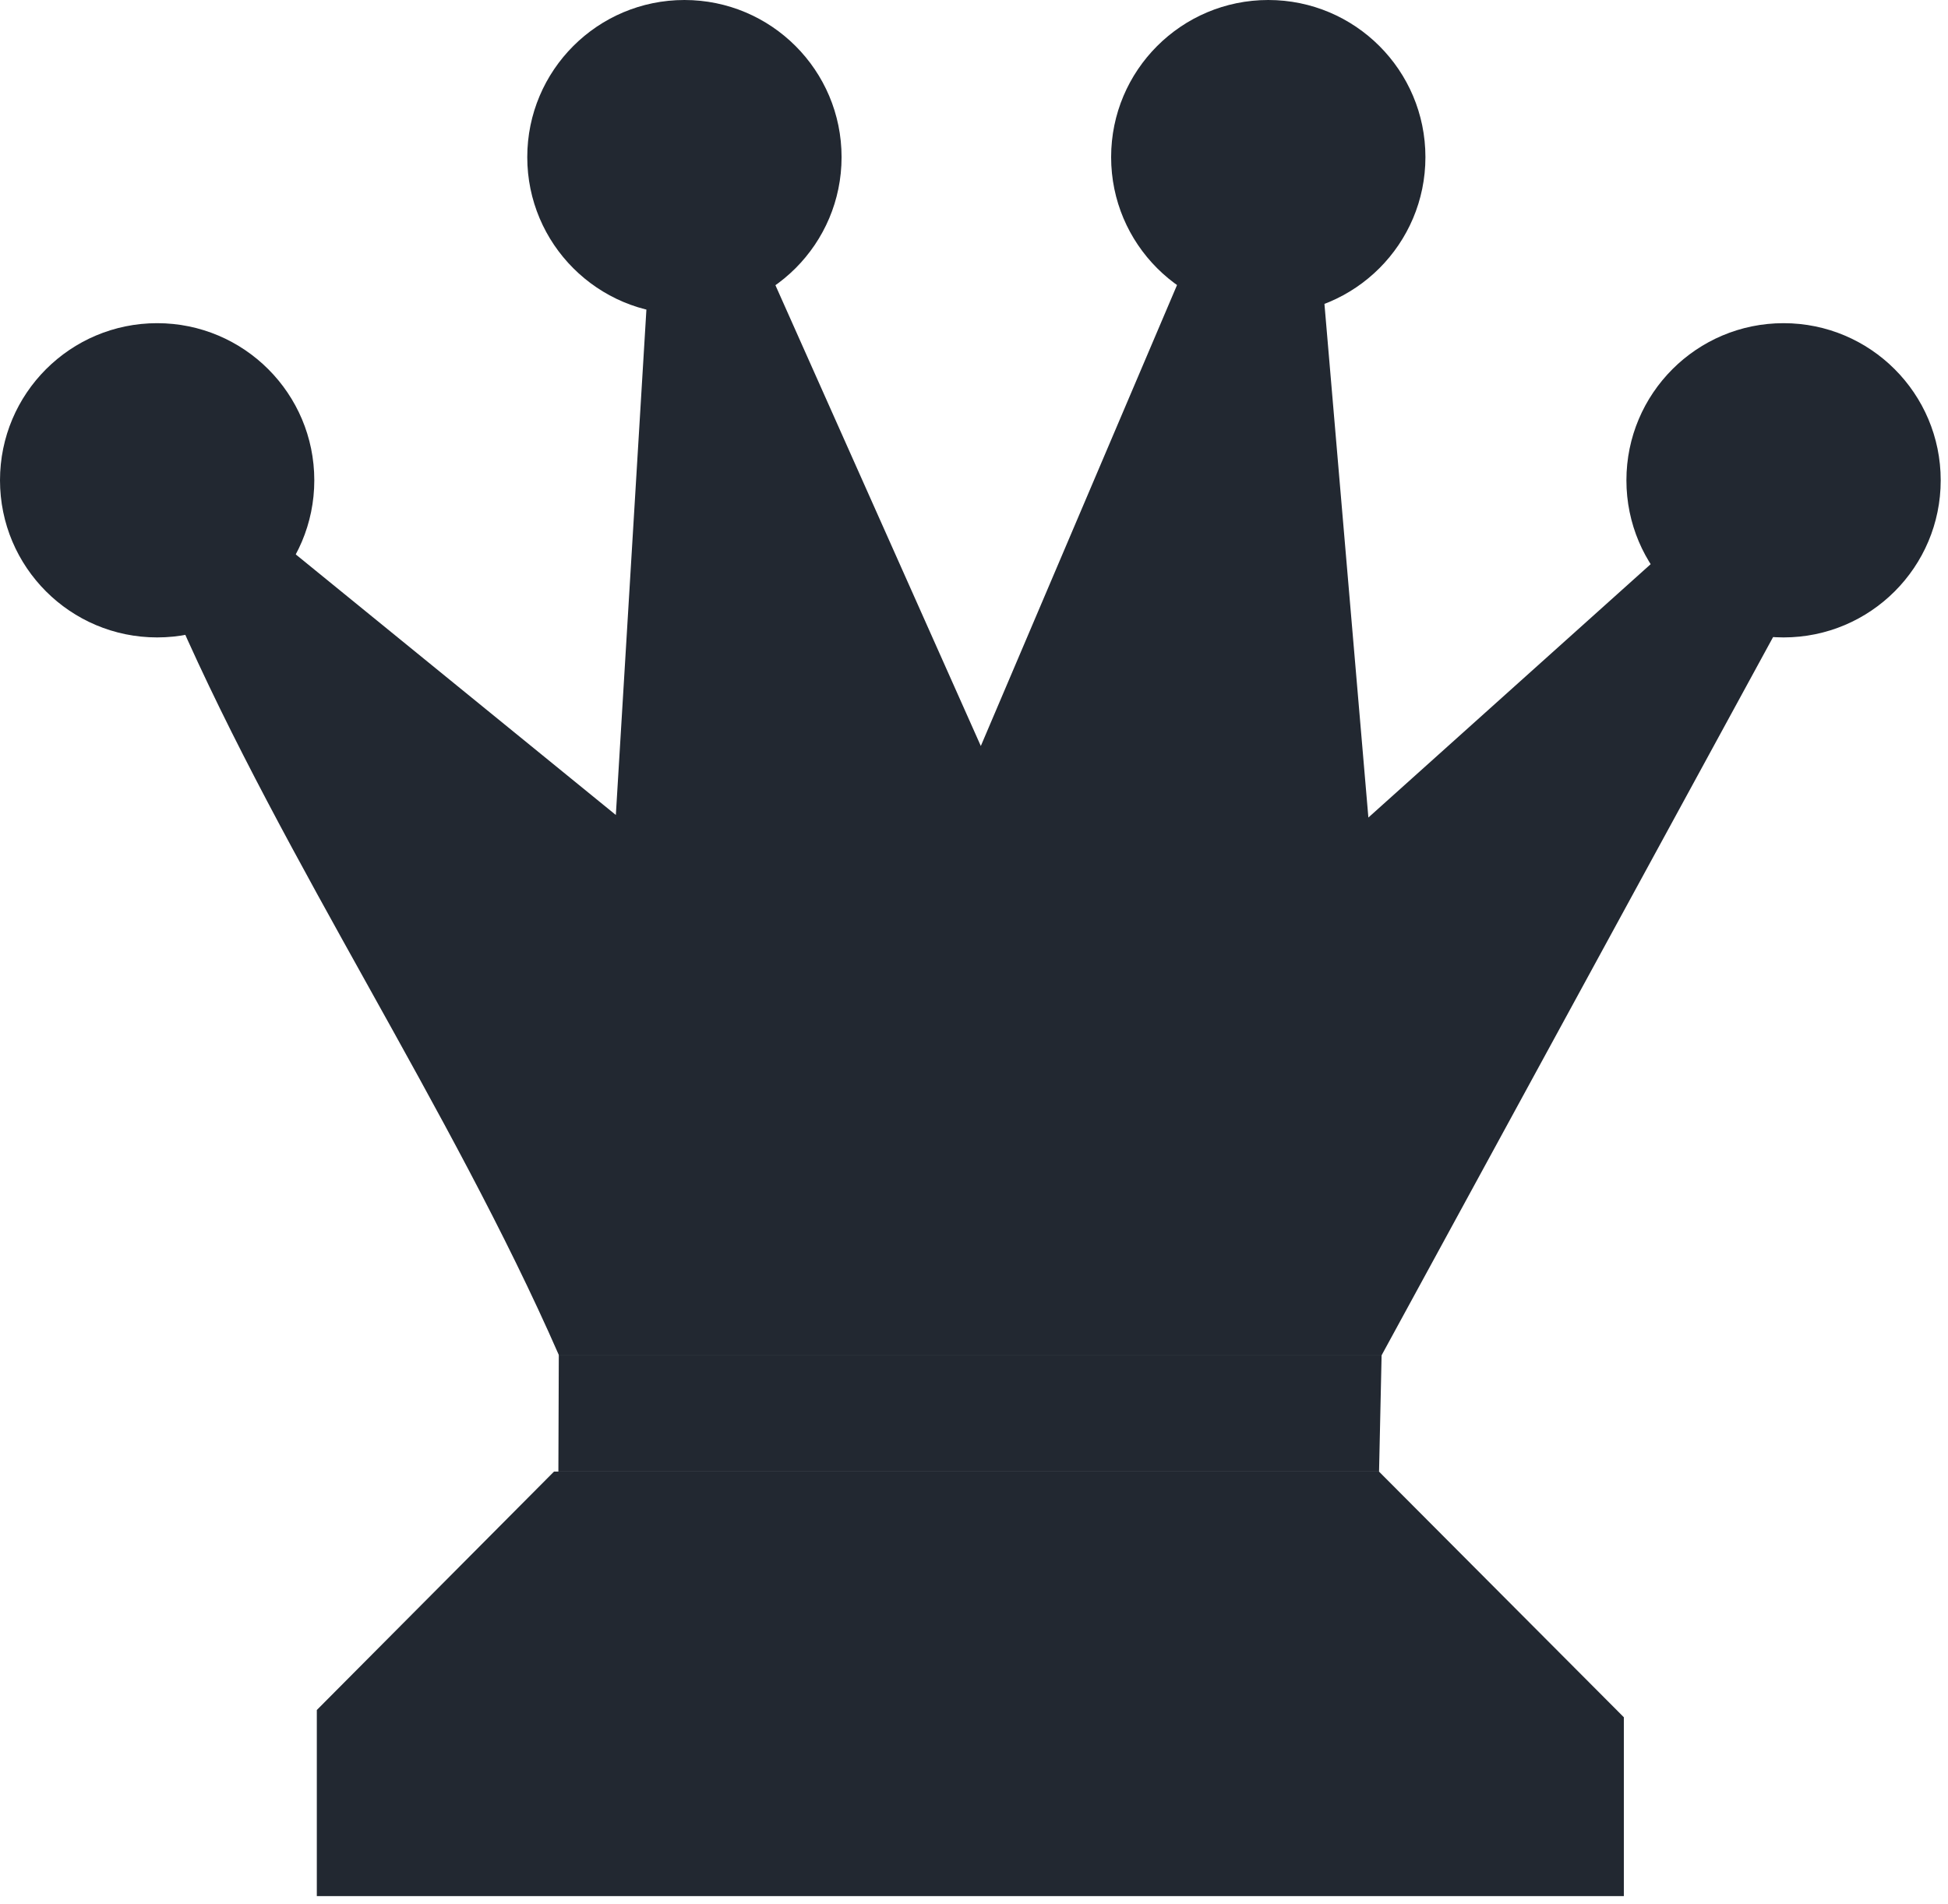
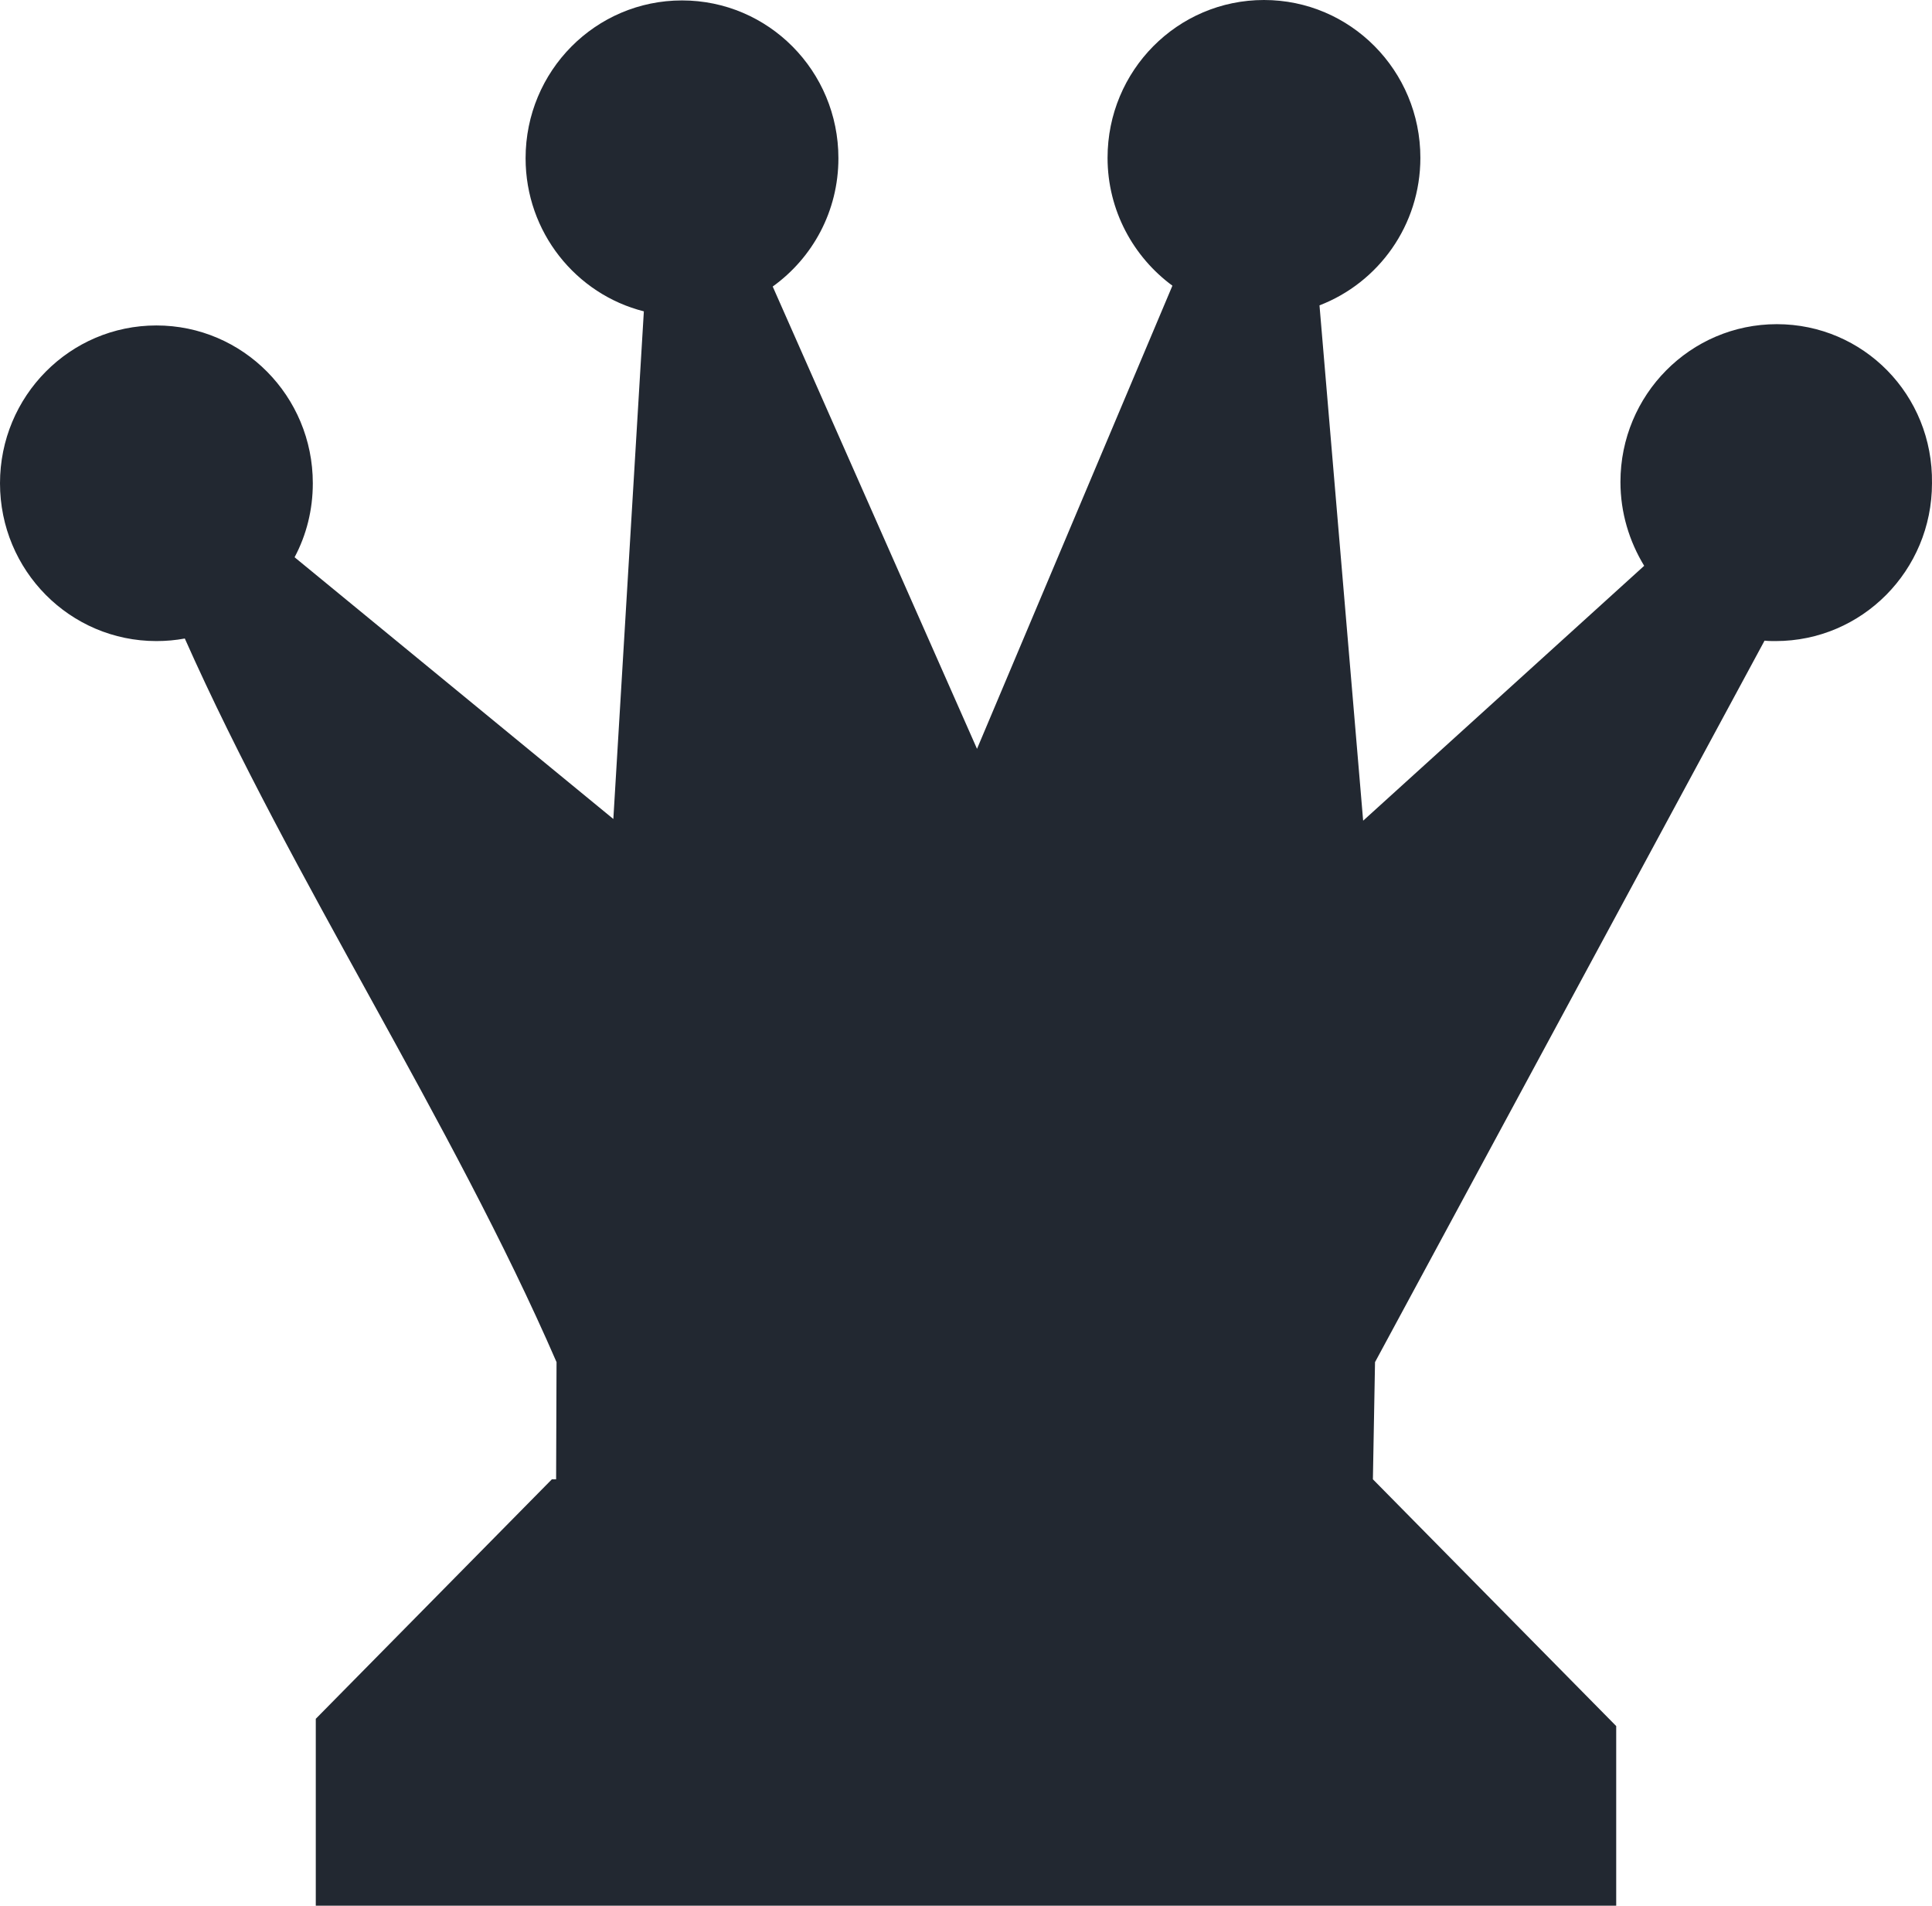
- <svg xmlns="http://www.w3.org/2000/svg" width="221" height="216" viewBox="0 0 221 216" fill="none">
-   <path d="M62.855 166.98L35.943 194.037V215.152H184.225V194.859L156.444 166.98H62.855Z" fill="#222831" />
-   <path d="M63.393 153.742C51.169 125.816 32.325 97.889 20.102 69.962L33.195 62.618L69.867 92.477L73.539 31.744H87.696L111.274 84.65L133.789 31.744H150.023L155.242 92.767L188.773 62.666L202.398 70.01L156.739 153.791H63.393V153.742Z" fill="#222831" />
-   <path d="M17.829 72.329C27.675 72.329 35.657 64.347 35.657 54.5C35.657 44.654 27.675 36.671 17.829 36.671C7.982 36.671 0 44.654 0 54.5C0 64.347 7.982 72.329 17.829 72.329Z" fill="#222831" />
-   <path d="M143.885 35.657C153.732 35.657 161.714 27.675 161.714 17.829C161.714 7.982 153.732 0 143.885 0C134.039 0 126.057 7.982 126.057 17.829C126.057 27.675 134.039 35.657 143.885 35.657Z" fill="#222831" />
-   <path d="M77.647 35.657C87.493 35.657 95.476 27.675 95.476 17.829C95.476 7.982 87.493 0 77.647 0C67.8 0 59.818 7.982 59.818 17.829C59.818 27.675 67.8 35.657 77.647 35.657Z" fill="#222831" />
-   <path d="M202.344 72.329C212.191 72.329 220.173 64.347 220.173 54.5C220.173 44.654 212.191 36.671 202.344 36.671C192.498 36.671 184.516 44.654 184.516 54.5C184.516 64.347 192.498 72.329 202.344 72.329Z" fill="#222831" />
-   <path d="M63.396 153.742L63.348 166.98H156.453L156.743 153.742H63.396Z" fill="#222831" />
+ <svg xmlns="http://www.w3.org/2000/svg" width="218" height="215" viewBox="0 0 218 215" fill="none">
+   <path d="M200.493 36.573C190.736 36.573 182.845 44.534 182.845 54.377C182.845 57.851 183.849 61.084 185.523 63.834L153.813 92.591L148.887 34.45C155.535 31.893 160.27 25.427 160.27 17.804C160.27 7.961 152.379 0 142.622 0C132.865 0 124.973 7.961 124.973 17.804C124.973 23.739 127.891 28.998 132.291 32.231L110.243 84.485L87.19 32.327C91.686 29.095 94.603 23.835 94.603 17.852C94.603 8.009 86.711 0.048 76.955 0.048C67.198 0.048 59.306 8.009 59.306 17.852C59.306 26.2 64.998 33.196 72.65 35.126L69.207 92.398L33.24 62.869C34.579 60.36 35.297 57.514 35.297 54.522C35.297 44.679 27.405 36.718 17.648 36.718C7.892 36.718 0 44.679 0 54.522C0 64.365 7.892 72.326 17.648 72.326C18.748 72.326 19.801 72.23 20.853 72.037C32.953 99.249 50.984 126.462 62.798 153.675L62.75 166.895H62.272L35.632 193.915V215H182.367V194.735L154.913 166.895L155.153 153.675L199.106 72.278C199.537 72.326 199.919 72.326 200.35 72.326C210.107 72.326 217.998 64.365 217.998 54.522C218.142 44.534 210.25 36.573 200.493 36.573Z" fill="#222831" />
</svg>
